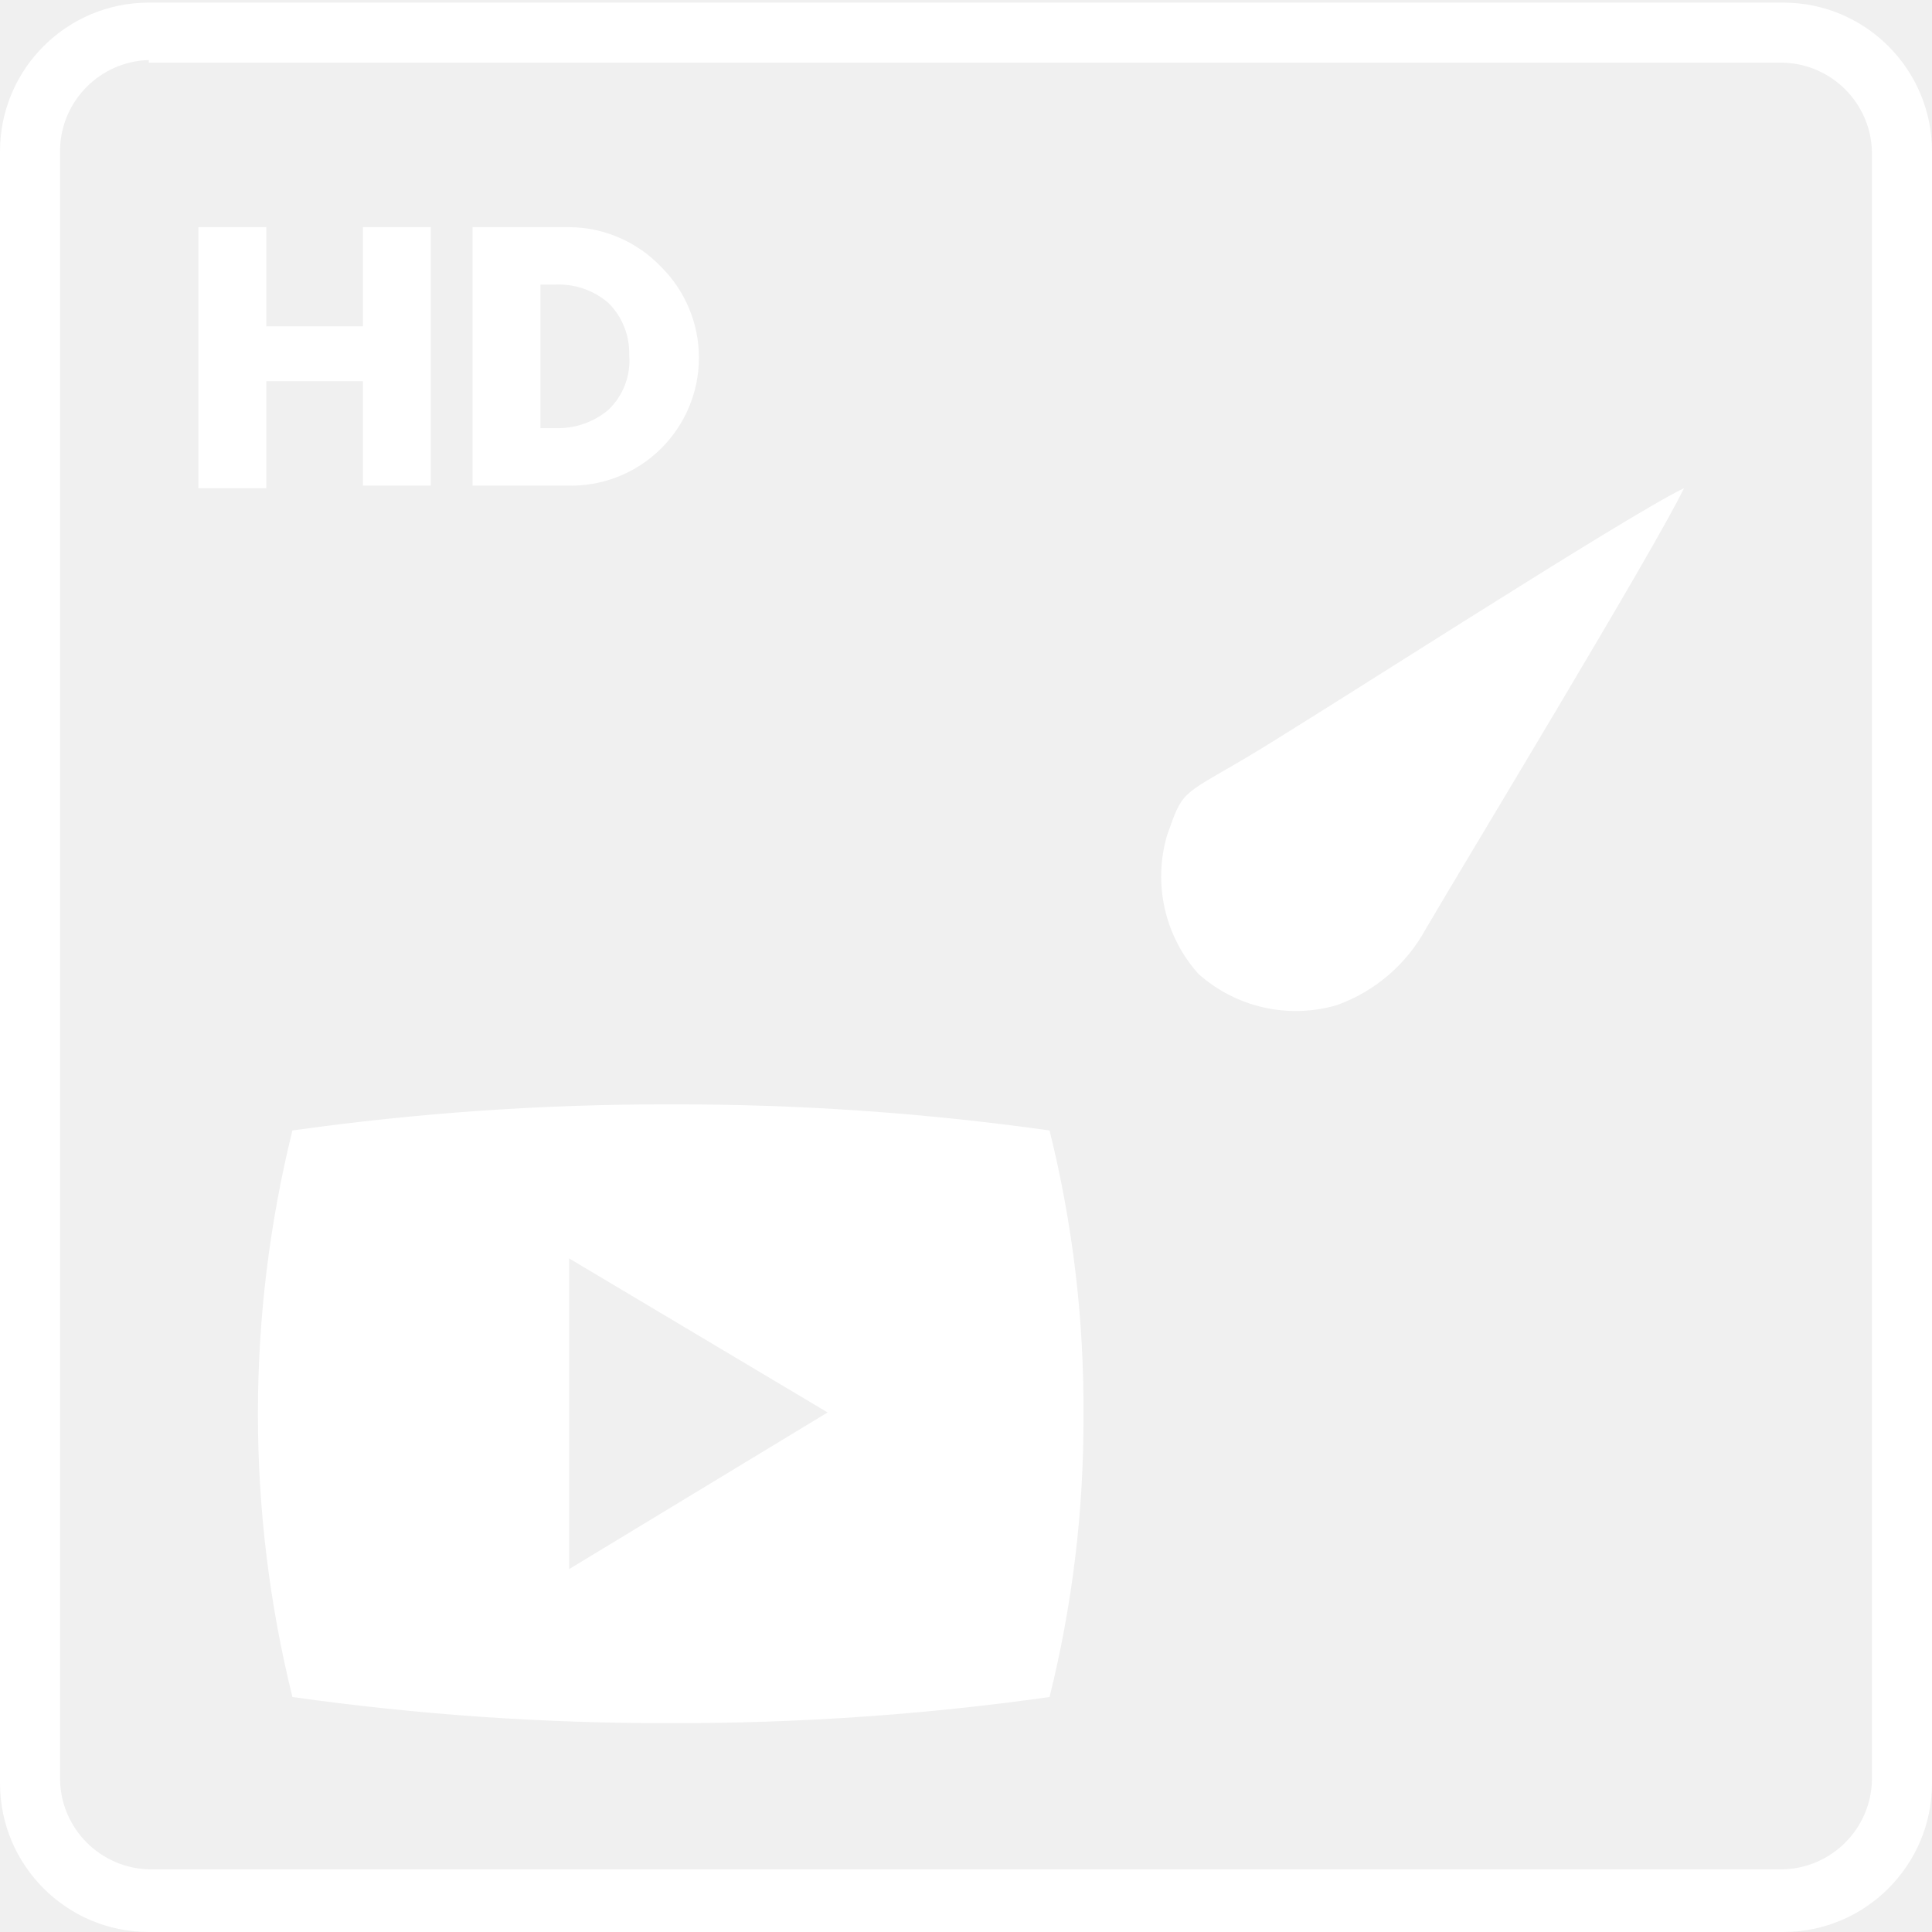
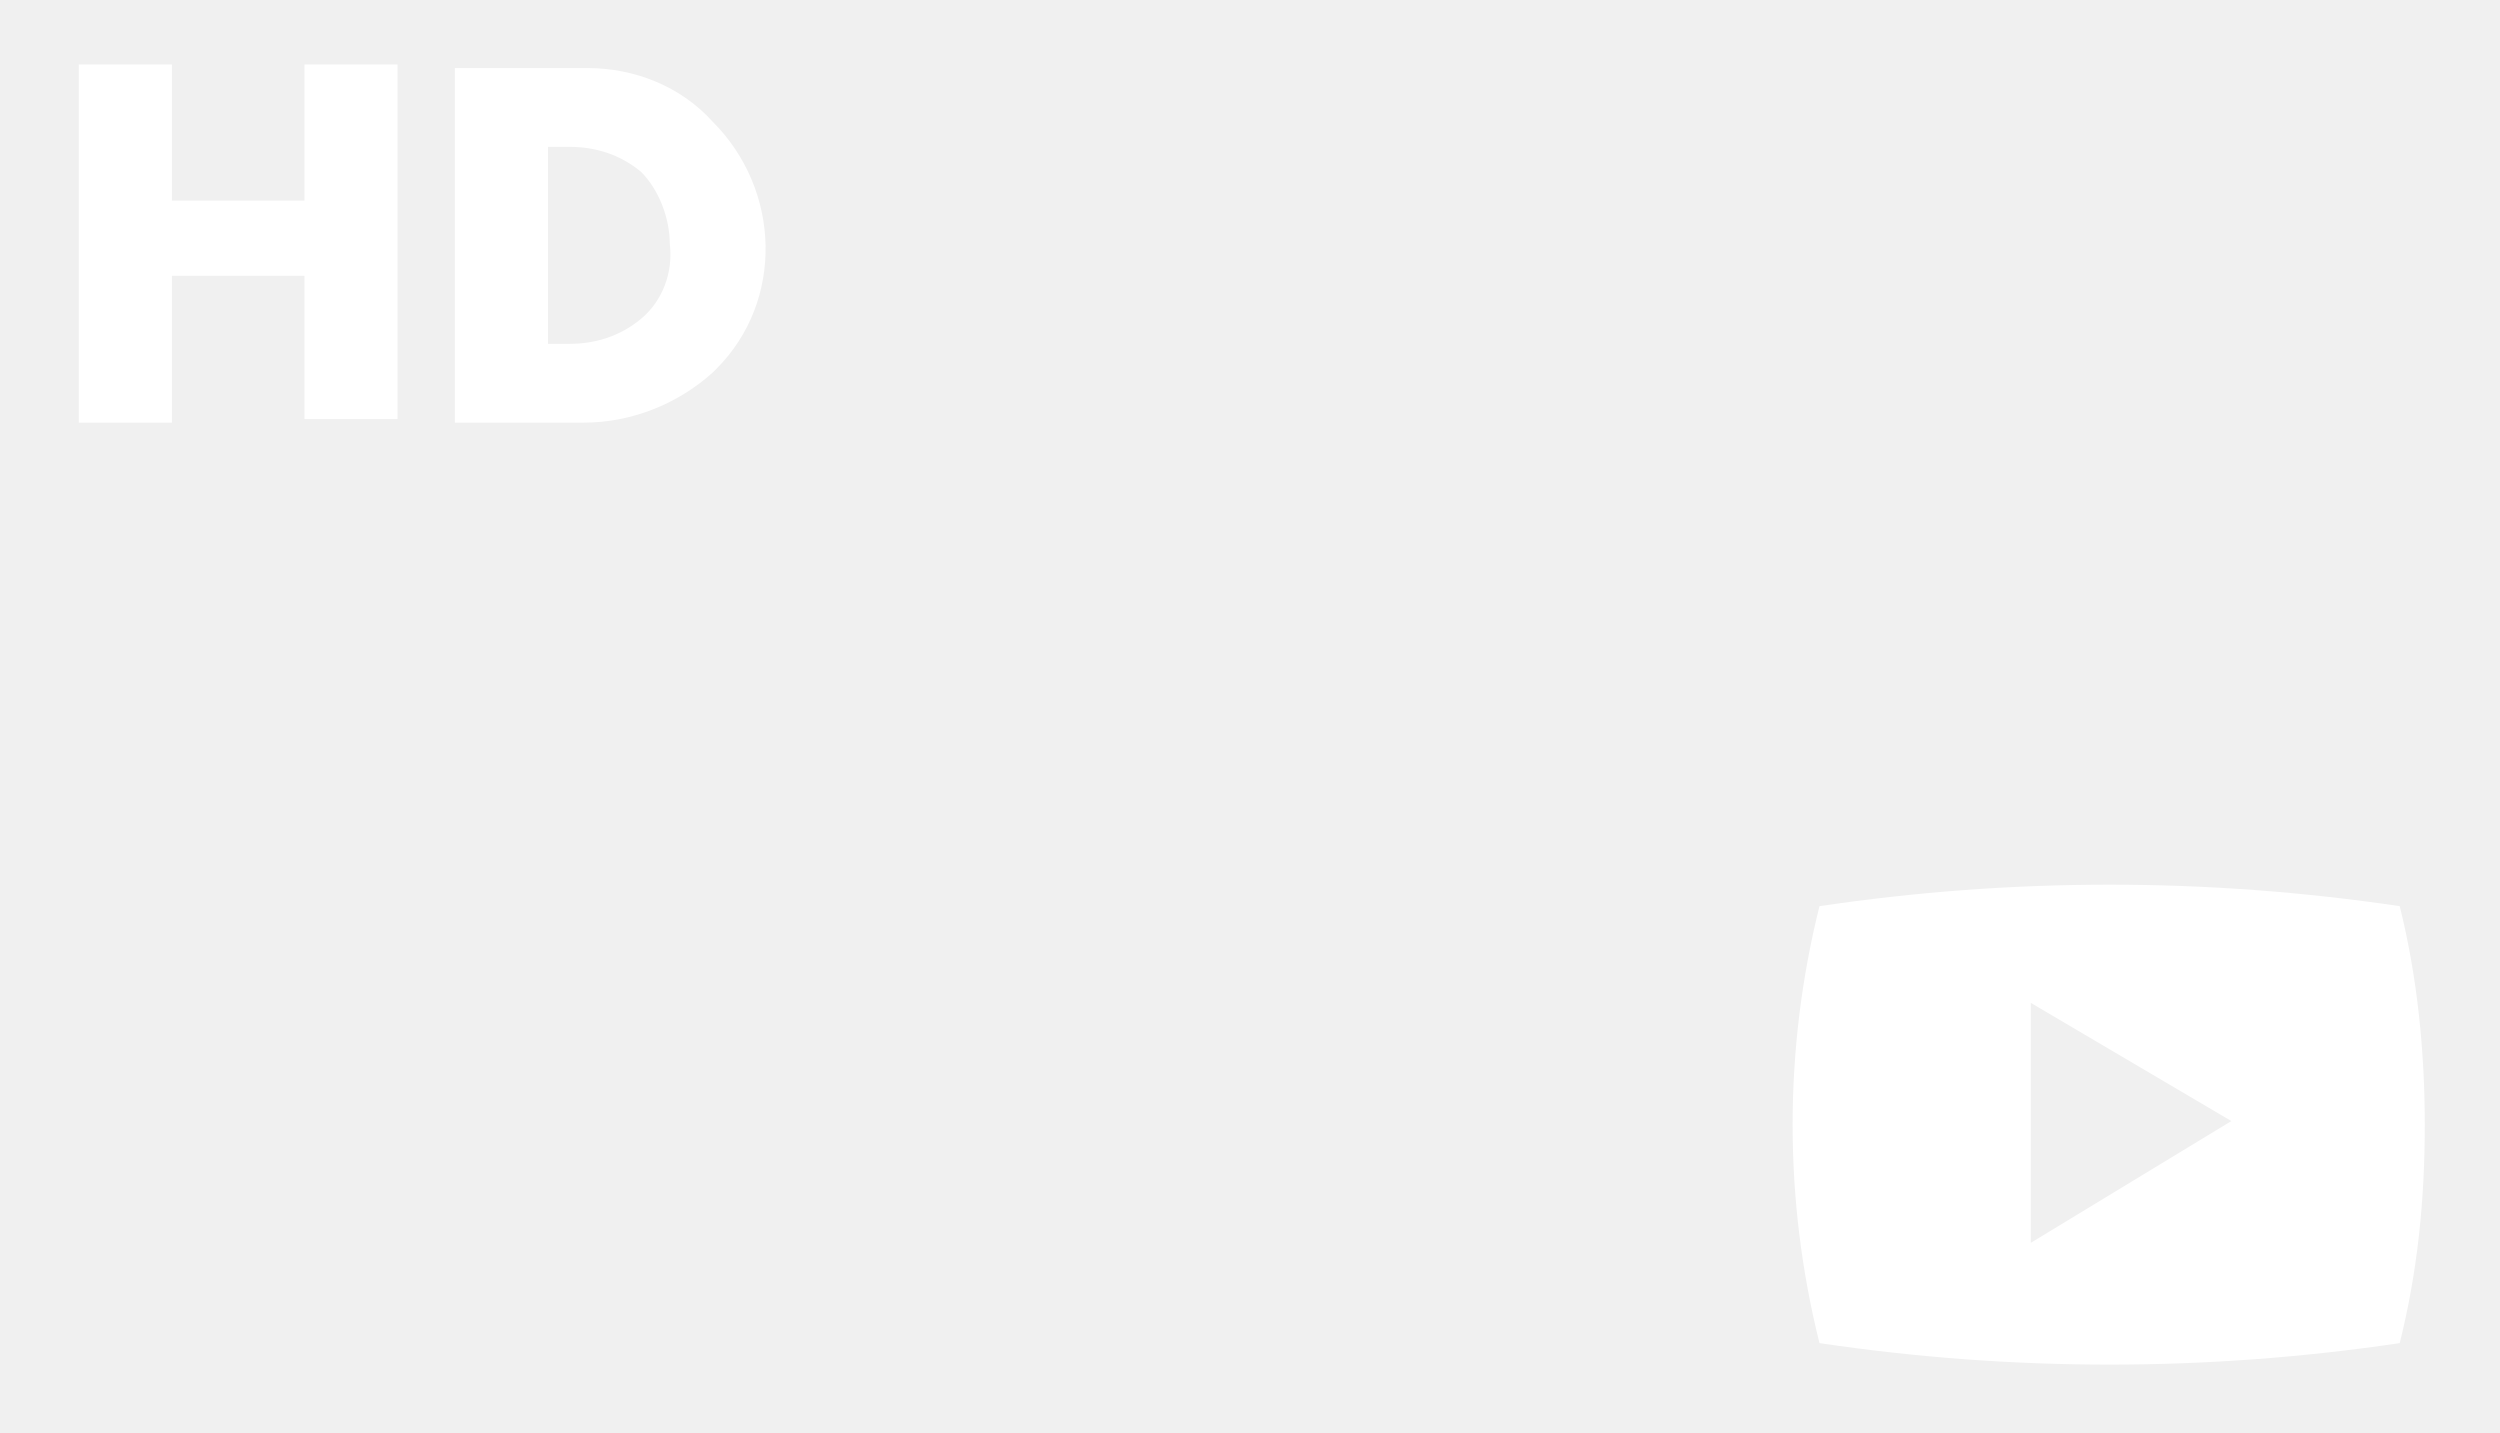
- <svg xmlns="http://www.w3.org/2000/svg" id="Calque_1" data-name="Calque 1" viewBox="0 0 74 74">
-   <path d="M20,102.1a102.3,102.3,0,0,0-14.5-1,102.3,102.3,0,0,0-14.5,1,45.2,45.2,0,0,0,0,21.7,102.3,102.3,0,0,0,14.5,1,102.3,102.3,0,0,0,14.5-1A44,44,0,0,0,21.3,113,44,44,0,0,0,20,102.1ZM1.6,118.9V107l9.9,5.9Z" transform="translate(20.2 -58.8)" style="fill:#fff" />
-   <path d="M34.4,94.4c1.4-2.4,8.8-14.6,9.9-16.9C42,78.6,29.8,86.5,27.4,87.9s-2.3,1.2-2.9,2.9a5.6,5.6,0,0,0,1.2,5.3,5.6,5.6,0,0,0,5.3,1.2A6.3,6.3,0,0,0,34.4,94.4Z" transform="translate(20.2 -58.8)" style="fill:#fff" />
-   <path d="M-10,71.3h3.7V67.5h2.6v9.9H-6.3V73.4H-10v4.1h-2.6V67.5H-10v3.8Z" transform="translate(20.2 -58.8)" style="fill:#fff" />
-   <path d="M-2.1,77.4V67.5H1.6A4.9,4.9,0,0,1,5.1,69a4.9,4.9,0,0,1,0,7,4.9,4.9,0,0,1-3.6,1.4H-2.1Zm2.6-7.7v5.5H1.1a3,3,0,0,0,2-.7,2.6,2.6,0,0,0,.8-2.1,2.7,2.7,0,0,0-.8-2,2.9,2.9,0,0,0-2-.7H0.5Z" transform="translate(20.2 -58.8)" style="fill:#fff" />
-   <path d="M48.1,132.8H-14.5a5.7,5.7,0,0,1-5.7-5.7V64.6a5.7,5.7,0,0,1,5.7-5.7H48.1a5.7,5.7,0,0,1,5.7,5.7v62.5A5.7,5.7,0,0,1,48.1,132.8ZM-14.5,61.1a3.5,3.5,0,0,0-3.4,3.4v62.5a3.5,3.5,0,0,0,3.4,3.4H48.1a3.5,3.5,0,0,0,3.4-3.4V64.6a3.5,3.5,0,0,0-3.4-3.4H-14.5Z" transform="translate(20.2 -58.8)" style="fill:#fff" />
+ <svg xmlns="http://www.w3.org/2000/svg" version="1.1" id="Calque_1" x="0px" y="0px" viewBox="0 0 69.8 40" style="enable-background:new 0 0 69.8 40;" xml:space="preserve">
+   <style type="text/css">
+ 	.st0{display:none;}
+ 	.st1{display:inline;fill:#FFFFFF;}
+ 	.st2{fill:#FFFFFF;}
+ </style>
+   <g class="st0">
+     <path class="st1" d="M4.8,5.6h3.7V1.8h2.6v9.9H8.5V7.6H4.8v4.1H2.2V1.8h2.6V5.6z" />
+     <path class="st1" d="M12.7,11.7V1.8h3.6c1.3,0,2.6,0.5,3.6,1.4c1,0.9,1.5,2.2,1.5,3.5c0,1.3-0.5,2.6-1.5,3.5   c-1,0.9-2.3,1.4-3.6,1.4L12.7,11.7L12.7,11.7z M15.3,4v5.5h0.6c0.7,0,1.4-0.2,2-0.7c0.6-0.5,0.9-1.3,0.8-2.1c0-0.7-0.3-1.5-0.8-2   c-0.6-0.5-1.3-0.7-2-0.7H15.3z" />
+   </g>
+   <g class="st0">
+     <path class="st1" d="M9.1,2.7l-1,2C7.7,4.3,7.1,4,6.4,4L5.6,4.2C5.4,4.4,5.3,4.6,5.3,4.8c0,0.2,0.1,0.4,0.2,0.5l0.4,0.3l0.5,0.2   L7.1,6c0.7,0.2,1.3,0.5,1.8,1c0.4,0.5,0.6,1.1,0.6,1.7c0.1,1-0.3,2-1,2.7c-0.8,0.6-1.8,0.9-2.8,0.9c-1.3,0-2.5-0.4-3.5-1.2L3.3,9   c0.6,0.6,1.4,1,2.3,1l0.9-0.3C6.8,9.6,6.9,9.3,6.9,9c0-0.5-0.4-0.8-1.2-1H5.4L4.2,7.6L3.4,7.1C3.2,6.9,3,6.6,2.8,6.3   C2.7,5.9,2.6,5.5,2.6,5.1c0-0.9,0.3-1.8,1-2.4c0.7-0.6,1.6-1,2.5-0.9L7.7,2L9.1,2.7z" />
+     <path class="st1" d="M10.8,12V2.1h3.6c1.3,0,2.6,0.5,3.6,1.4c1,0.9,1.5,2.2,1.5,3.5c0,1.4-0.6,2.7-1.6,3.6c-1,0.9-2.3,1.4-3.6,1.4   H10.8L10.8,12z M13.4,4.3v5.5H14c0.7,0,1.4-0.2,2-0.7c0.6-0.5,0.9-1.3,0.8-2.1c0-0.7-0.3-1.5-0.8-2c-0.6-0.5-1.3-0.7-2-0.7   C14,4.3,13.4,4.3,13.4,4.3z" />
+   </g>
+   <g class="st0">
+     <path class="st1" d="M7.5,3.5H9l-4,9.7H3.5L7.5,3.5z" />
+     <path class="st1" d="M21.1,3.4l-1,2C19.6,5,19,4.7,18.4,4.7l-0.8,0.2c-0.2,0.1-0.3,0.4-0.3,0.6c0,0.2,0.1,0.4,0.2,0.5l0.4,0.3   l0.5,0.2l0.7,0.2c0.7,0.2,1.3,0.5,1.8,1c0.4,0.5,0.6,1.1,0.6,1.7c0.1,1-0.3,2-1,2.7c-0.8,0.6-1.8,0.9-2.8,0.9   c-1.3,0-2.5-0.4-3.5-1.1l1.1-2.1c0.6,0.6,1.4,1,2.3,1l0.9-0.3c0.2-0.1,0.4-0.4,0.4-0.7c0-0.5-0.4-0.8-1.2-1h-0.3l-1.1-0.4l-0.8-0.5   c-0.3-0.2-0.5-0.5-0.6-0.8c-0.1-0.4-0.2-0.8-0.2-1.2c0-0.9,0.3-1.8,1-2.4c0.7-0.6,1.6-1,2.5-0.9l1.6,0.2L21.1,3.4z" />
+     <path class="st1" d="M25.3,7.9v4.8h-2.4V7.9h-0.8v-2h0.8v-2h2.4v2h1.4v2H25.3z" />
+     <path class="st1" d="M34.7,6v6.7h-2.4V12l0,0c-0.2,0.3-0.5,0.6-0.9,0.7l-1.2,0.2c-0.9,0-1.7-0.4-2.3-1c-0.6-0.7-1-1.6-1-2.5   c0-0.9,0.4-1.8,1-2.5c0.6-0.7,1.5-1,2.4-1c0.8,0,1.6,0.3,2.1,0.9V6.1h2.4L34.7,6z M32,8.3c-0.3-0.3-0.7-0.4-1.1-0.4   c-0.4,0-0.8,0.1-1.1,0.4c-0.3,0.3-0.4,0.7-0.4,1.1c0,0.4,0.1,0.8,0.4,1.1c0.3,0.3,0.7,0.4,1.1,0.4c0.4,0,0.8-0.1,1.1-0.4   c0.3-0.3,0.4-0.7,0.4-1.1C32.4,9,32.3,8.6,32,8.3z" />
+     <path class="st1" d="M41.2,6.1v2c-0.3-0.3-0.8-0.5-1.2-0.5c-0.5,0-0.9,0.2-1.2,0.5c-0.3,0.3-0.5,0.7-0.5,1.2c0,0.5,0.2,0.9,0.5,1.2   c0.3,0.3,0.7,0.5,1.2,0.5c0.5,0,0.9-0.2,1.2-0.5v2c-0.5,0.3-1.1,0.4-1.7,0.4c-1,0-1.9-0.3-2.6-1c-0.7-0.6-1.1-1.5-1.1-2.5   c0-1,0.4-1.9,1.1-2.6c0.7-0.7,1.7-1,2.7-1C40.1,5.8,40.7,5.9,41.2,6.1z" />
+     <path class="st1" d="M45,1.8v6.6L47.5,6h3.3l-3.4,3.1l3.6,3.6h-3.3L45.1,10v2.7h-2.4V1.8H45L45,1.8z" />
+     <path class="st1" d="M3,4.7H2.2V3.5h2.3V9H3V4.7z" />
+     <path class="st1" d="M9.9,11.9h1.9v1.2H7.2l2.3-2.5c0.4-0.4,0.6-0.8,0.6-1.4c0-0.2-0.1-0.3-0.2-0.5C9.9,8.6,9.7,8.5,9.5,8.5   c-0.2,0-0.4,0-0.5,0.2C8.9,8.8,8.8,9,8.8,9.2v0.2H7.2c0-0.6,0.2-1.1,0.6-1.5c0.4-0.4,1-0.6,1.5-0.6c0.6,0,1.1,0.2,1.5,0.6   c0.4,0.4,0.7,0.9,0.6,1.4c0,0.3-0.1,0.7-0.2,1c-0.2,0.3-0.4,0.6-0.7,0.8L9.9,11.9z" />
+   </g>
+   <g>
+     <path class="st2" d="M67,25.3c-2.7-0.4-5.4-0.6-8.1-0.6c-2.7,0-5.4,0.2-8.1,0.6c-1,4-1,8.2,0,12.2c2.7,0.4,5.4,0.6,8.1,0.6   c2.7,0,5.4-0.2,8.1-0.6c0.5-2,0.7-4,0.7-6.1C67.7,29.4,67.5,27.3,67,25.3z M56.7,34.7v-6.7l5.6,3.3L56.7,34.7z" />
+     <path class="st2" d="M4.8,5.6h3.7V1.8h2.6v9.9H8.5v-4H4.8v4.1H2.2v-10h2.6V5.6z" />
+     <path class="st2" d="M12.7,11.8V1.9h3.7c1.3,0,2.6,0.5,3.5,1.5c1.9,1.9,2,5,0.1,6.9c0,0,0,0-0.1,0.1c-1,0.9-2.3,1.4-3.6,1.4H12.7z    M15.3,4.1v5.5h0.6c0.7,0,1.4-0.2,2-0.7c0.6-0.5,0.9-1.3,0.8-2.1c0-0.7-0.3-1.5-0.8-2c-0.6-0.5-1.3-0.7-2-0.7   C15.9,4.1,15.3,4.1,15.3,4.1z" />
+   </g>
+   <g class="st0">
+     <path class="st1" d="M9.1,2.7l-1,2C7.7,4.3,7.1,4,6.4,4L5.6,4.2C5.4,4.4,5.3,4.6,5.3,4.8c0,0.2,0.1,0.4,0.2,0.5l0.4,0.3l0.5,0.2   L7.1,6c0.7,0.2,1.3,0.5,1.8,1c0.4,0.5,0.6,1.1,0.6,1.7c0.1,1-0.3,2-1,2.7c-0.8,0.6-1.8,0.9-2.8,0.9c-1.3,0-2.5-0.4-3.5-1.2L3.3,9   c0.6,0.6,1.4,1,2.3,1l0.9-0.3C6.8,9.6,6.9,9.3,6.9,9c0-0.5-0.4-0.8-1.2-1H5.4L4.2,7.6L3.4,7.1C3.2,6.9,3,6.6,2.8,6.3   C2.7,5.9,2.6,5.5,2.6,5.1c0-0.9,0.3-1.8,1-2.4c0.7-0.6,1.6-1,2.5-0.9L7.7,2L9.1,2.7z" />
+     <path class="st1" d="M10.8,12V2.1h3.6c1.3,0,2.6,0.5,3.6,1.4c1,0.9,1.5,2.2,1.5,3.5c0,1.4-0.6,2.7-1.6,3.6c-1,0.9-2.3,1.4-3.6,1.4   H10.8L10.8,12z M13.4,4.3v5.5H14c0.7,0,1.4-0.2,2-0.7c0.6-0.5,0.9-1.3,0.8-2.1c0-0.7-0.3-1.5-0.8-2c-0.6-0.5-1.3-0.7-2-0.7   C14,4.3,13.4,4.3,13.4,4.3z" />
+     <path class="st1" d="M67,25.3c-2.7-0.4-5.4-0.6-8.1-0.6c-2.7,0-5.4,0.2-8.1,0.6c-1,4-1,8.2,0,12.2c2.7,0.4,5.4,0.6,8.1,0.6   c2.7,0,5.4-0.2,8.1-0.6c0.5-2,0.7-4,0.7-6.1C67.7,29.4,67.5,27.3,67,25.3z M56.7,34.7v-6.7l5.6,3.3L56.7,34.7z" />
+   </g>
</svg>
